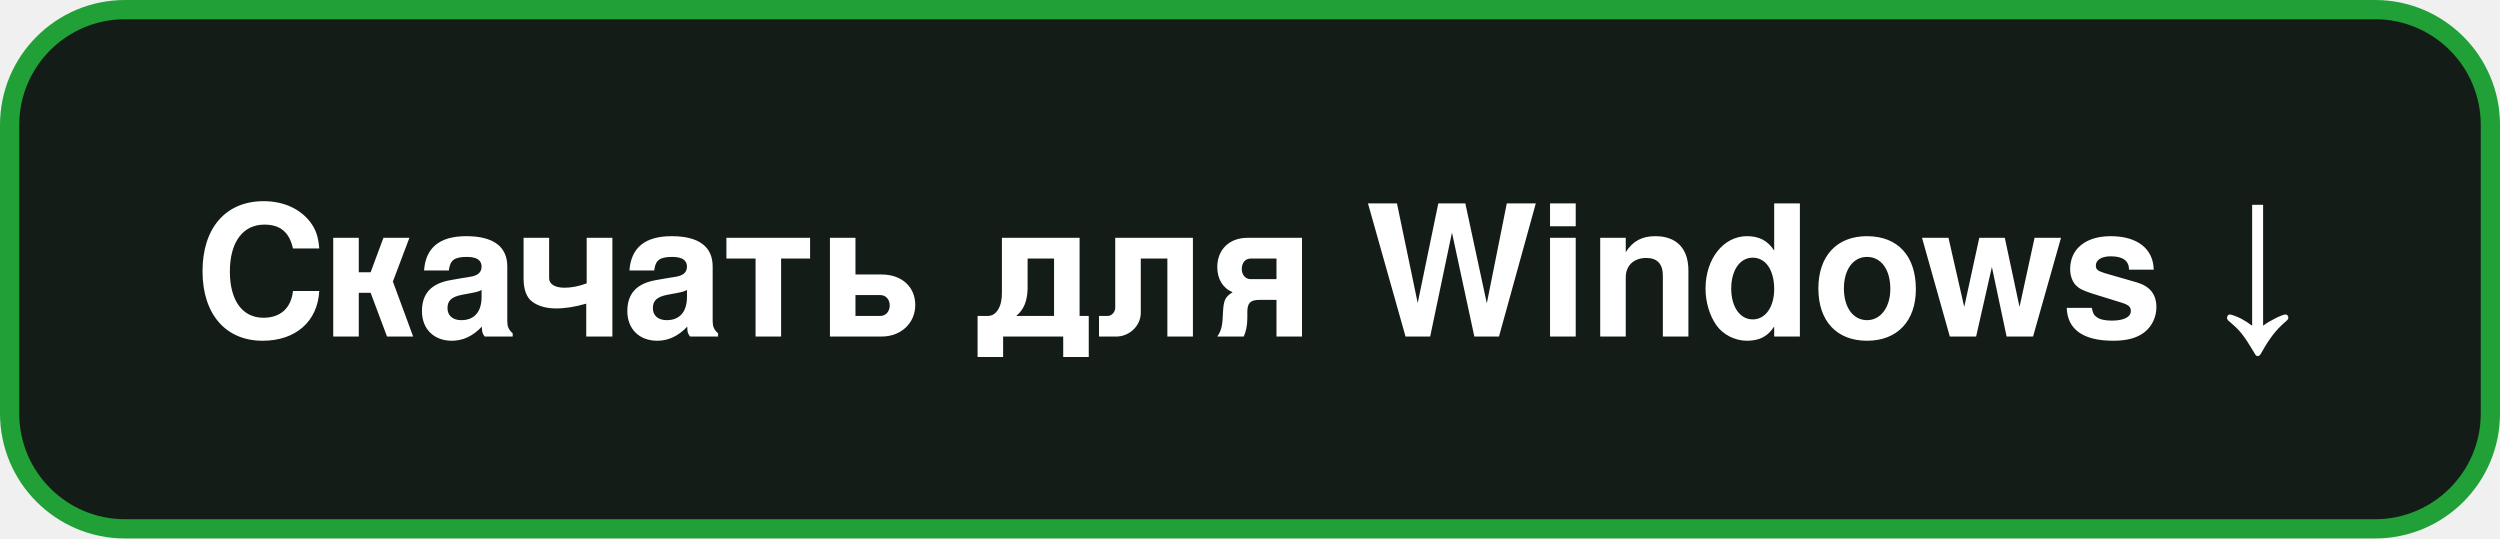
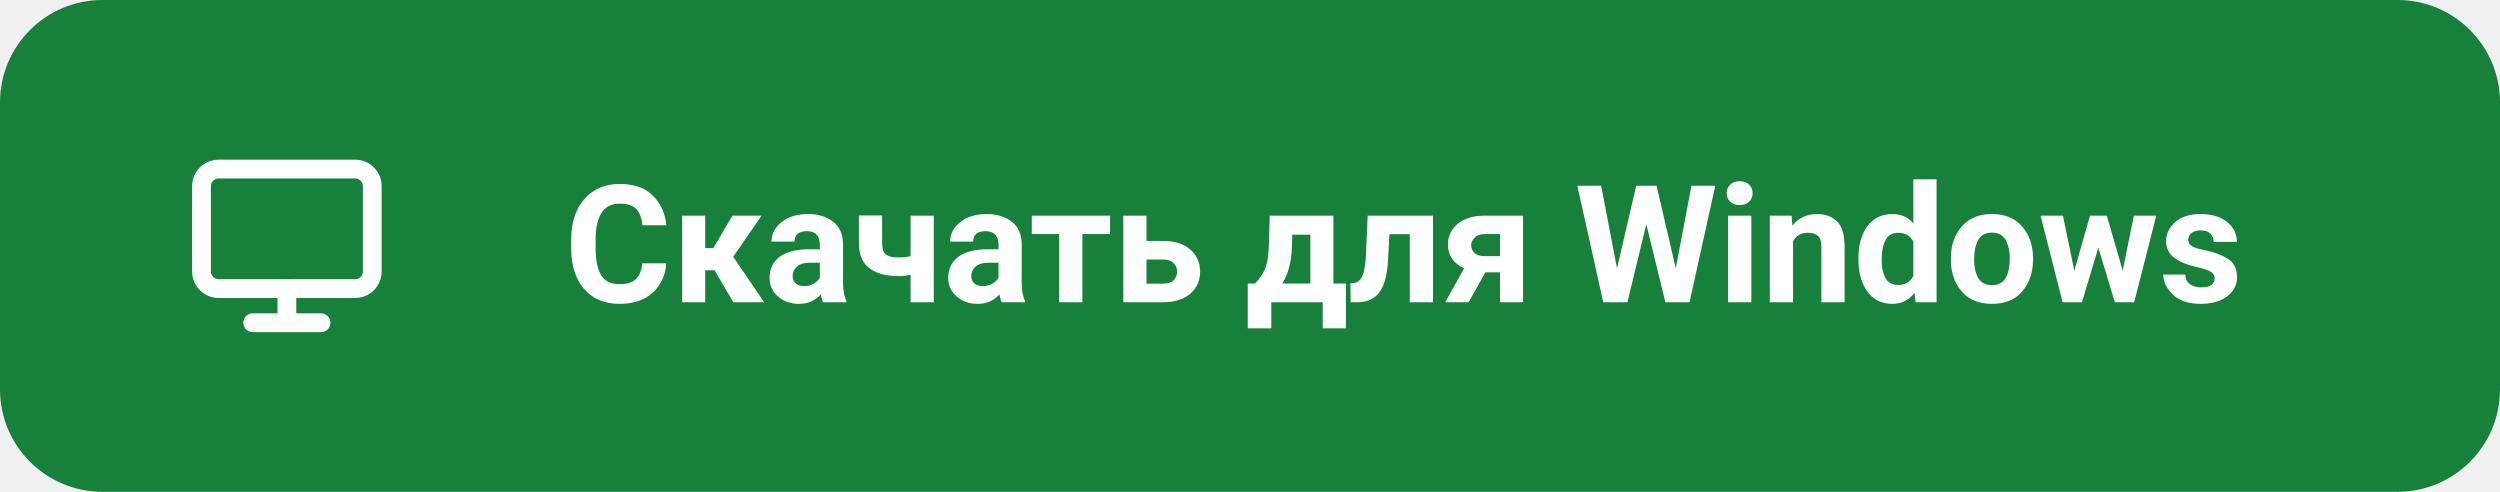
- <svg xmlns="http://www.w3.org/2000/svg" width="260" height="56" viewBox="0 0 260 56" role="img" aria-label="Скачать для Windows">
-   <rect x="1" y="1" width="258" height="54" rx="12" fill="#141c17" stroke="#21a038" stroke-width="2" />
-   <text x="130" y="35" text-anchor="middle" font-family="-apple-system, 'Segoe UI', Helvetica, Arial, sans-serif" font-size="19" font-weight="600" fill="#ffffff">Скачать для Windows ↓</text>
+ <svg xmlns="http://www.w3.org/2000/svg" width="244" height="48" viewBox="0 0 244 48" role="img" aria-label="Скачать для Windows">
+   <rect width="244" height="48" rx="10" fill="#17803a" />
+   <g transform="translate(18 14) scale(.8333)" fill="none" stroke="#ffffff" stroke-width="2.2" stroke-linecap="round" stroke-linejoin="round">
+     <rect width="20" height="14" x="2" y="3" rx="2" />
+     <path d="M8 21h8M12 17v4" />
+   </g>
+   <text x="137.0" y="29.5" text-anchor="middle" font-family="-apple-system, BlinkMacSystemFont, 'Segoe UI', Roboto, Helvetica, Arial, sans-serif" font-size="16" font-weight="600" fill="#ffffff">Скачать для Windows</text>
</svg>
